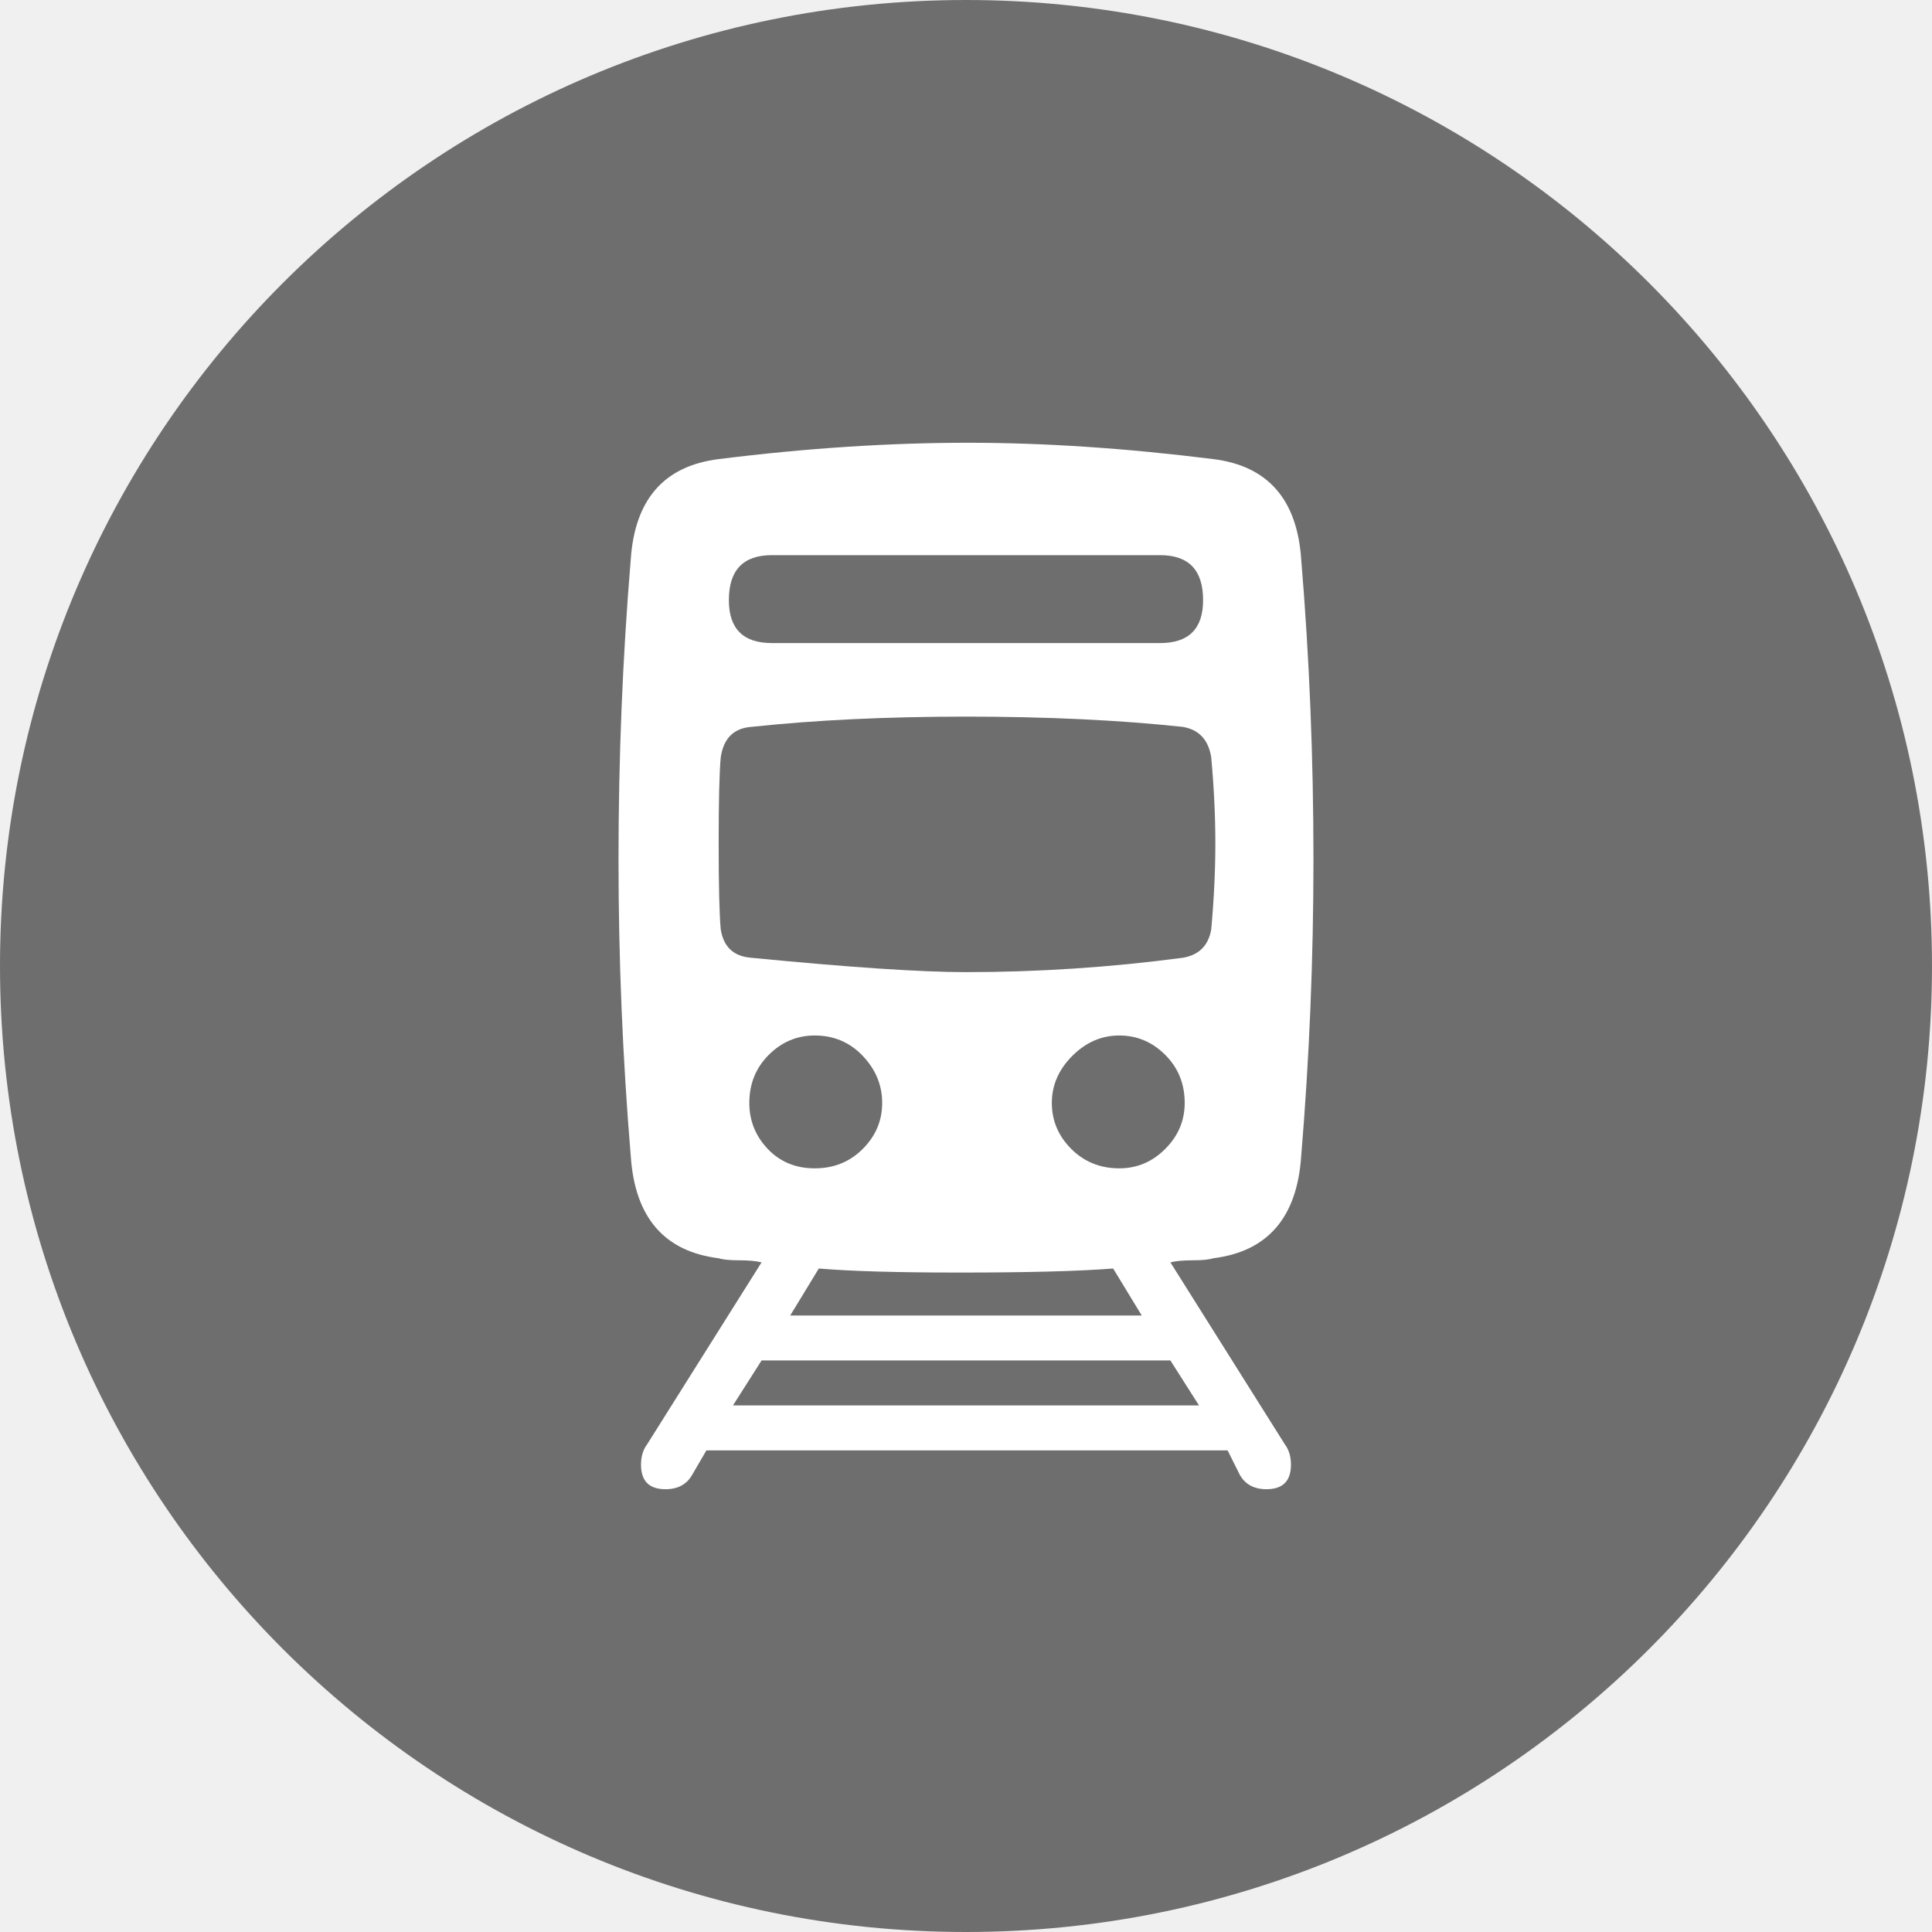
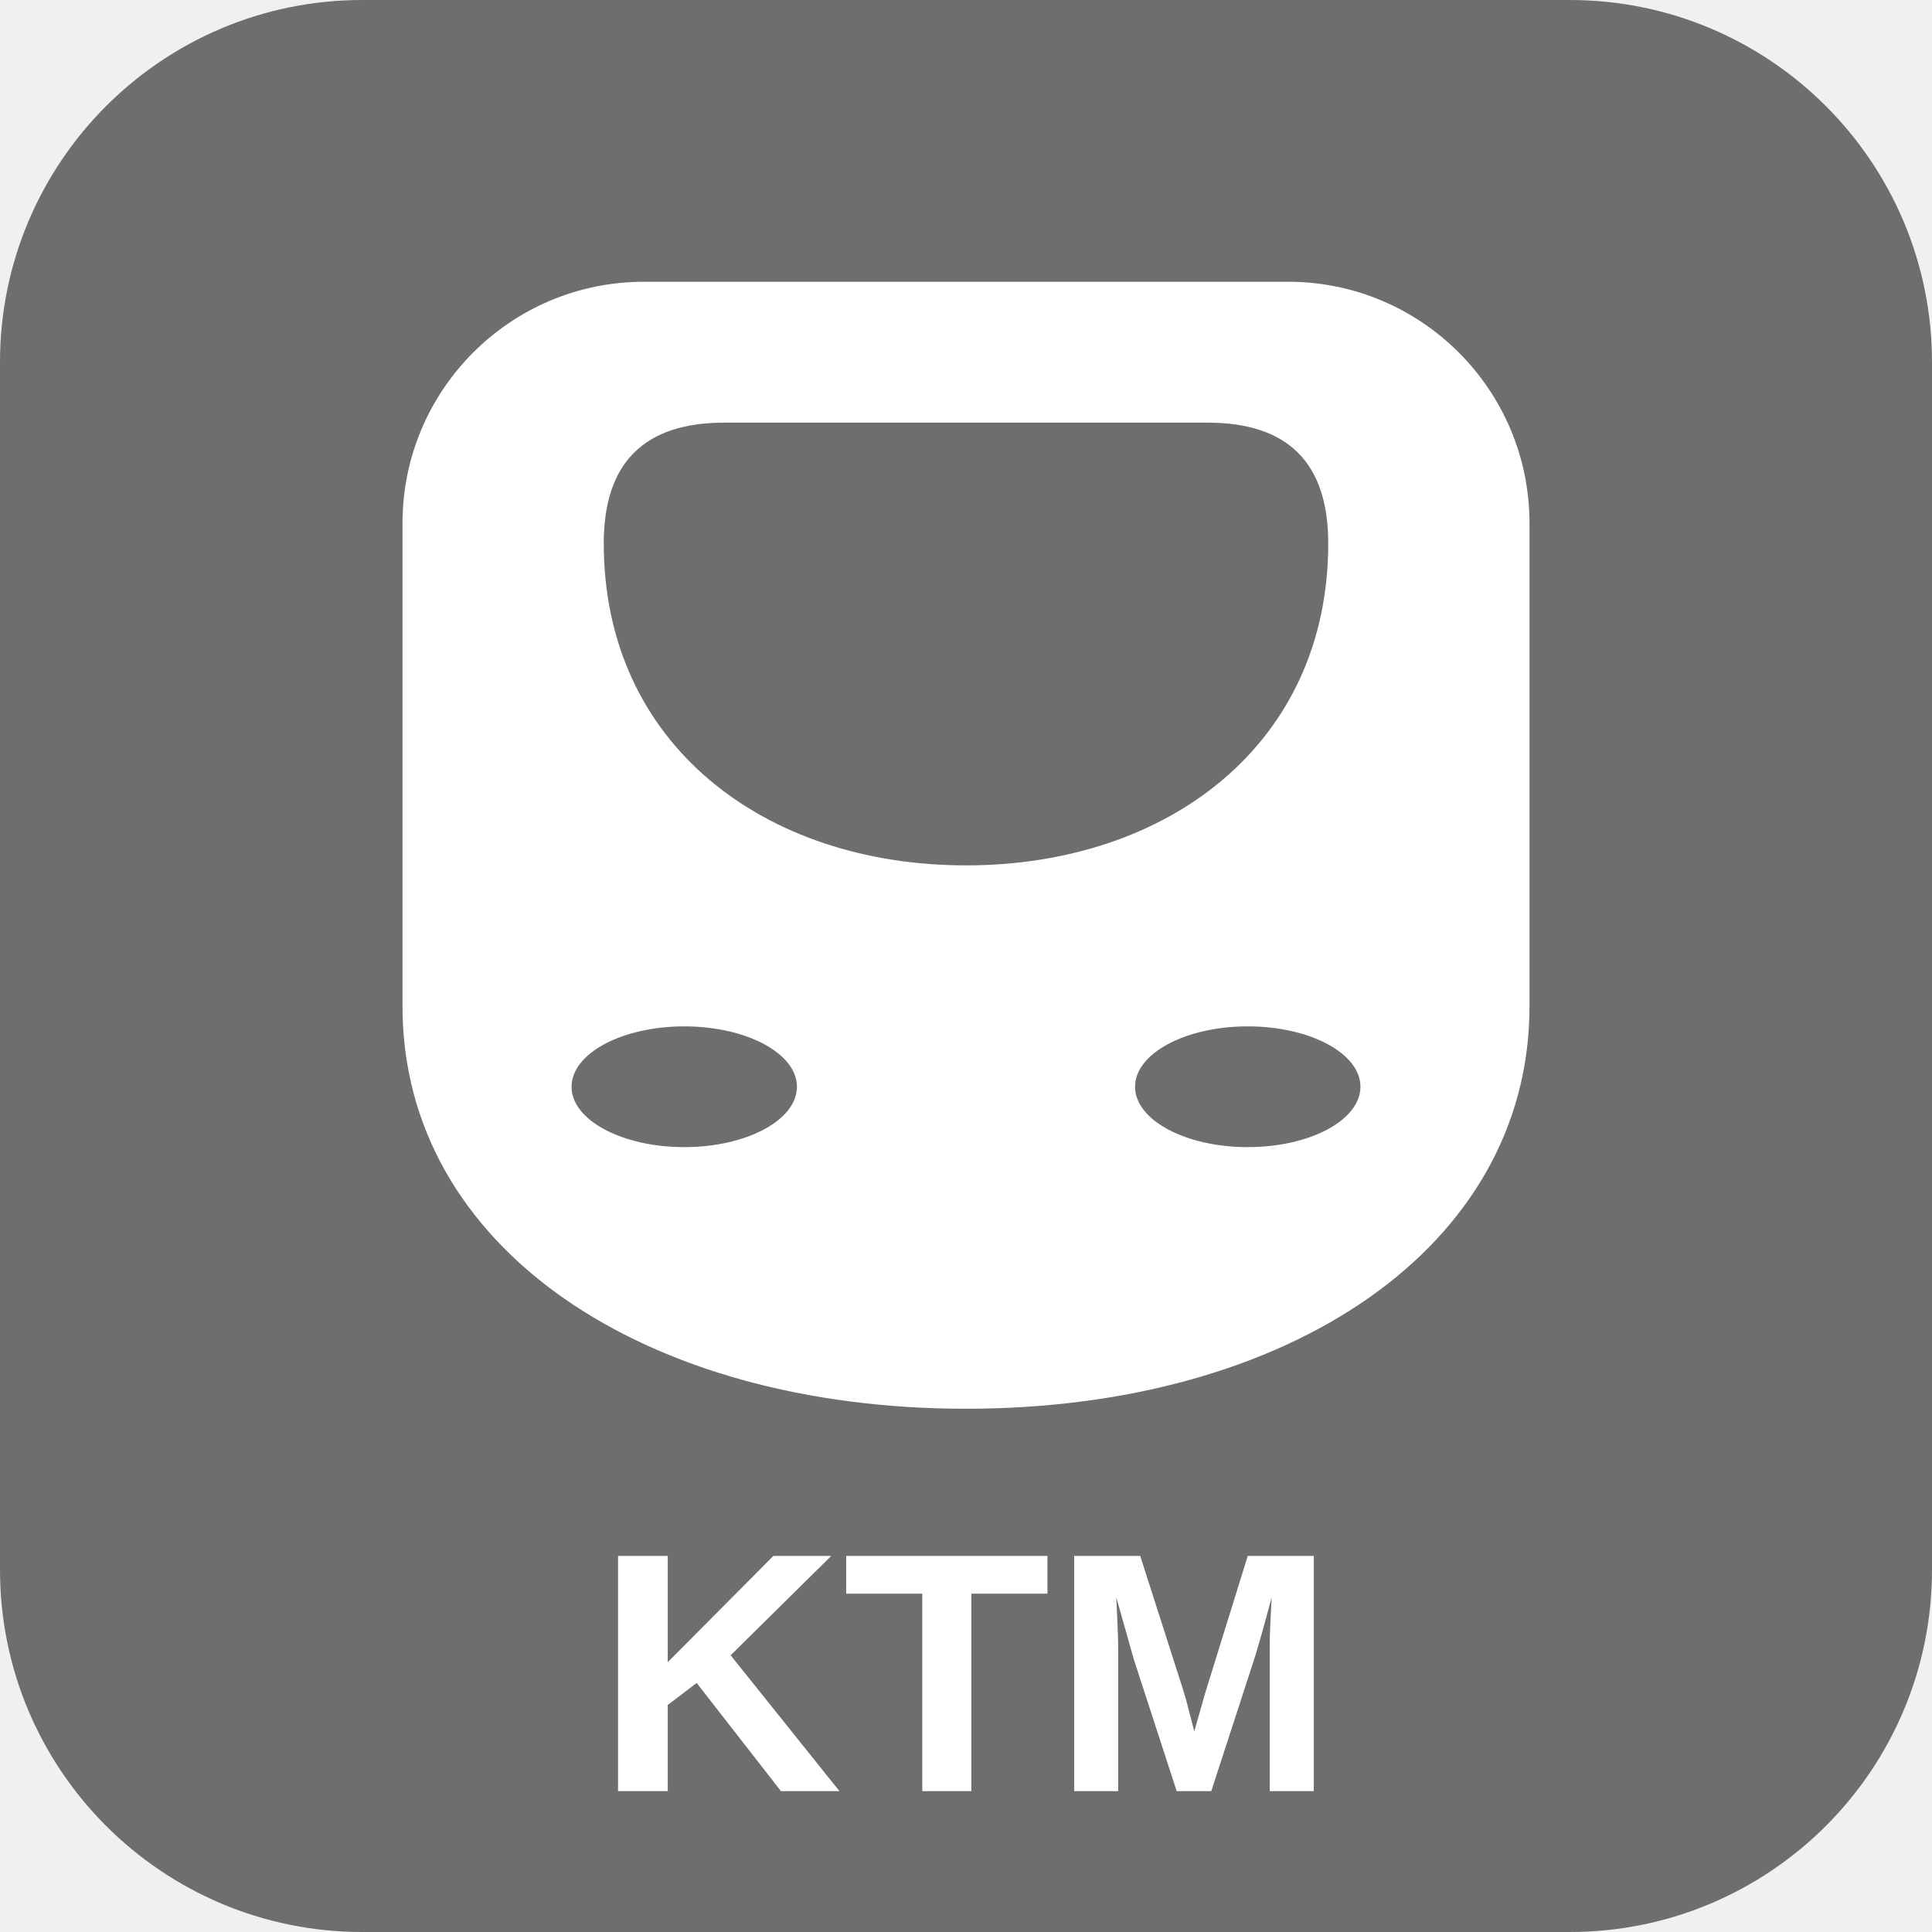
<svg xmlns="http://www.w3.org/2000/svg" viewBox="0 0 48 48" width="48" height="48" role="img" aria-label="KTM Intercity">
-   <circle cx="24" cy="24" r="24" fill="#6E6E6E" />
-   <path transform="translate(11 11) scale(1.0833)" fill="#FFFFFF" d="M4.688 22.969 L7.312 18.797 Q7.125 18.75 6.797 18.75 Q6.469 18.75 6.328 18.703 Q4.453 18.469 4.312 16.359 Q4.031 12.984 4.031 9.562 Q4.031 6.047 4.312 2.672 Q4.453 0.609 6.328 0.375 Q9.328 0.0 12.047 0.0 Q14.672 0.0 17.672 0.375 Q19.547 0.609 19.688 2.672 Q19.969 6.047 19.969 9.562 Q19.969 12.984 19.688 16.359 Q19.547 18.469 17.672 18.703 Q17.531 18.75 17.203 18.75 Q16.875 18.75 16.688 18.797 L19.312 22.969 Q19.453 23.156 19.453 23.438 Q19.453 24.0 18.891 24.0 Q18.469 24.0 18.281 23.672 L18.0 23.109 L6.047 23.109 L5.719 23.672 Q5.531 24.0 5.109 24.0 Q4.547 24.0 4.547 23.438 Q4.547 23.156 4.688 22.969ZM7.547 4.594 L16.453 4.594 Q17.438 4.594 17.438 3.609 Q17.438 2.578 16.453 2.578 L7.547 2.578 Q6.562 2.578 6.562 3.609 Q6.562 4.594 7.547 4.594ZM12.0 12.141 Q14.484 12.141 16.969 11.812 Q17.531 11.719 17.625 11.156 Q17.719 10.125 17.719 9.188 Q17.719 8.25 17.625 7.219 Q17.531 6.609 16.969 6.516 Q14.766 6.281 12.0 6.281 Q9.281 6.281 7.078 6.516 Q6.469 6.562 6.375 7.219 Q6.328 7.734 6.328 9.188 Q6.328 10.641 6.375 11.156 Q6.469 11.766 7.078 11.812 Q10.453 12.141 12.0 12.141ZM8.531 13.594 Q7.922 13.594 7.476 14.039 Q7.031 14.484 7.031 15.141 Q7.031 15.75 7.453 16.195 Q7.875 16.641 8.532 16.641 Q9.188 16.641 9.633 16.195 Q10.078 15.75 10.078 15.14 Q10.078 14.531 9.633 14.062 Q9.188 13.594 8.531 13.594ZM15.516 16.641 Q16.125 16.641 16.57 16.195 Q17.016 15.75 17.016 15.141 Q17.016 14.484 16.57 14.039 Q16.125 13.594 15.515 13.594 Q14.906 13.594 14.438 14.062 Q13.969 14.531 13.969 15.14 Q13.969 15.75 14.414 16.195 Q14.859 16.641 15.516 16.641ZM11.859 19.031 Q9.703 19.031 8.625 18.938 L7.969 20.016 L16.031 20.016 L15.375 18.938 Q14.203 19.031 11.859 19.031ZM6.656 22.078 L17.344 22.078 L16.688 21.047 L7.312 21.047 L6.656 22.078Z" />
+   <rect width="48" height="48" rx="9" fill="#6E6E6E" />
+   <path fill="#FFFFFF" d="M16 7h16a6 6 0 0 1 6 6v12c0 6-6 10-14 10S10 31 10 25V13a6 6 0 0 1 6-6z" />
+   <path fill="#6E6E6E" d="M15 13.5c0-2 1-3 3-3h12c2 0 3 1 3 3c0 5-4 8-9 8s-9-3-9-8z" />
+   <ellipse cx="17" cy="27" rx="2.8" ry="1.5" fill="#6E6E6E" />
+   <ellipse cx="31" cy="27" rx="2.8" ry="1.5" fill="#6E6E6E" />
+   <text x="24" y="44.5" text-anchor="middle" font-family="Arial, Helvetica, sans-serif" font-weight="700" font-size="8.5" fill="#FFFFFF">KTM</text>
</svg>
